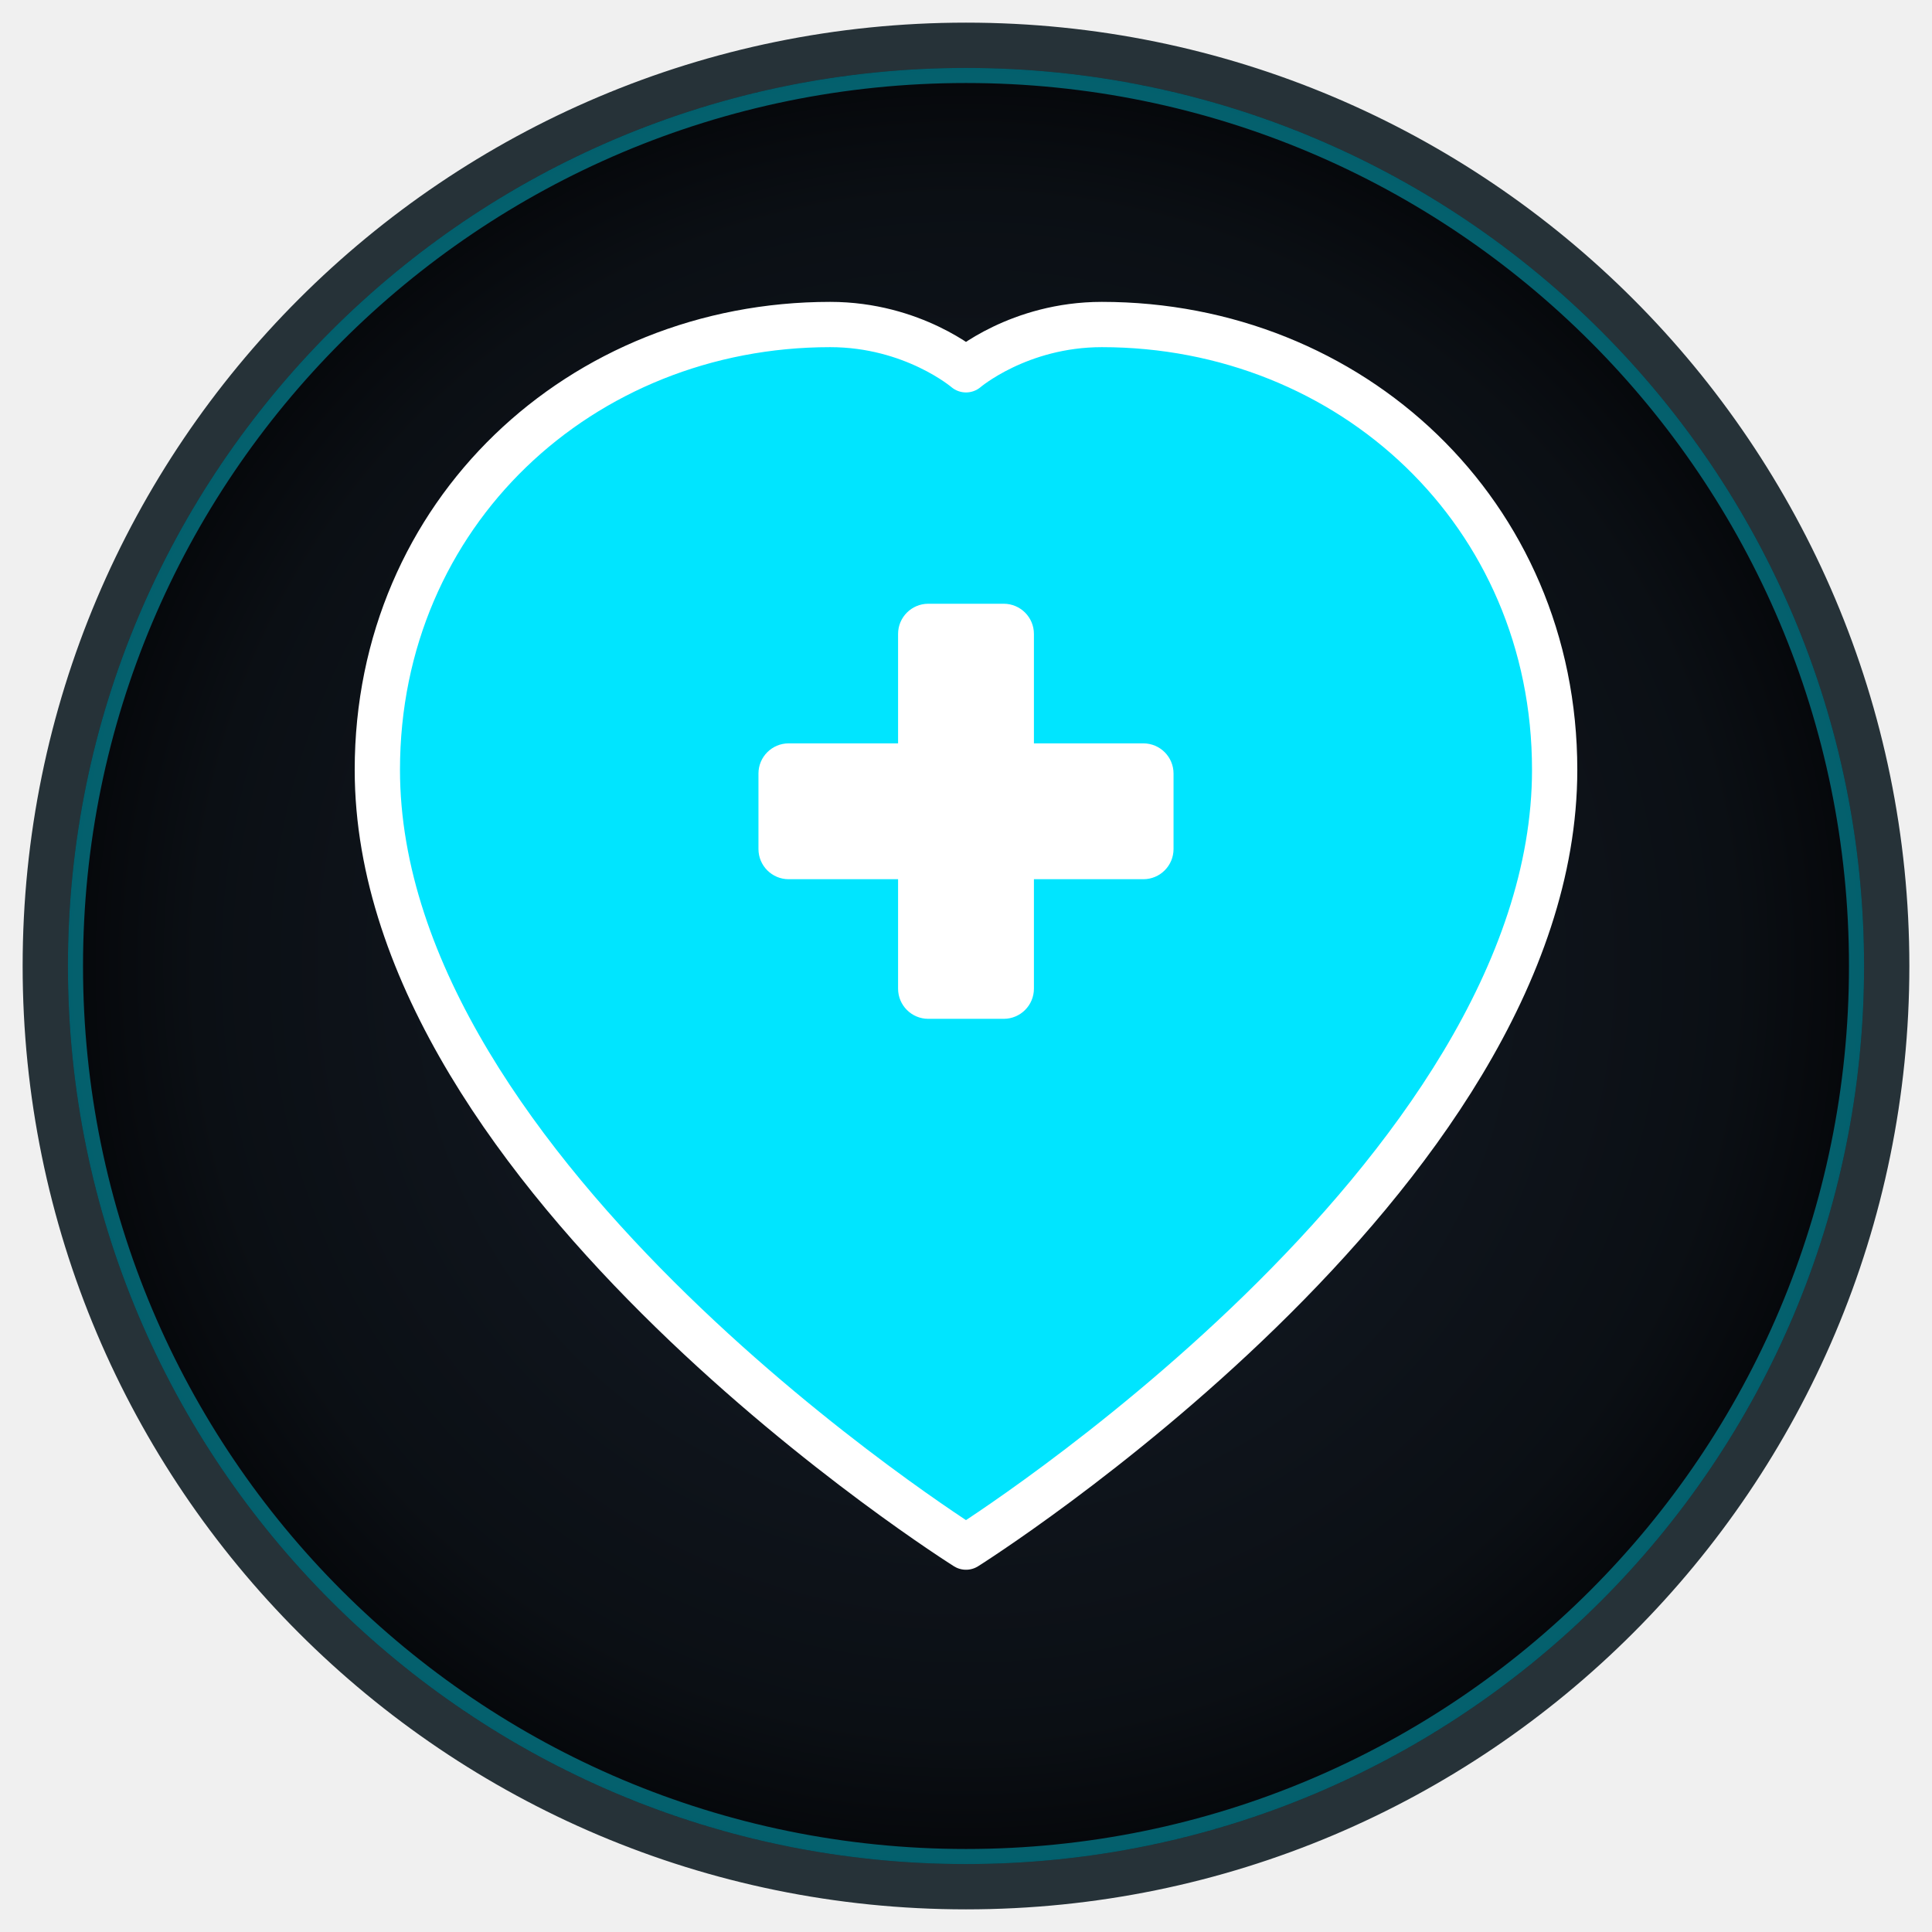
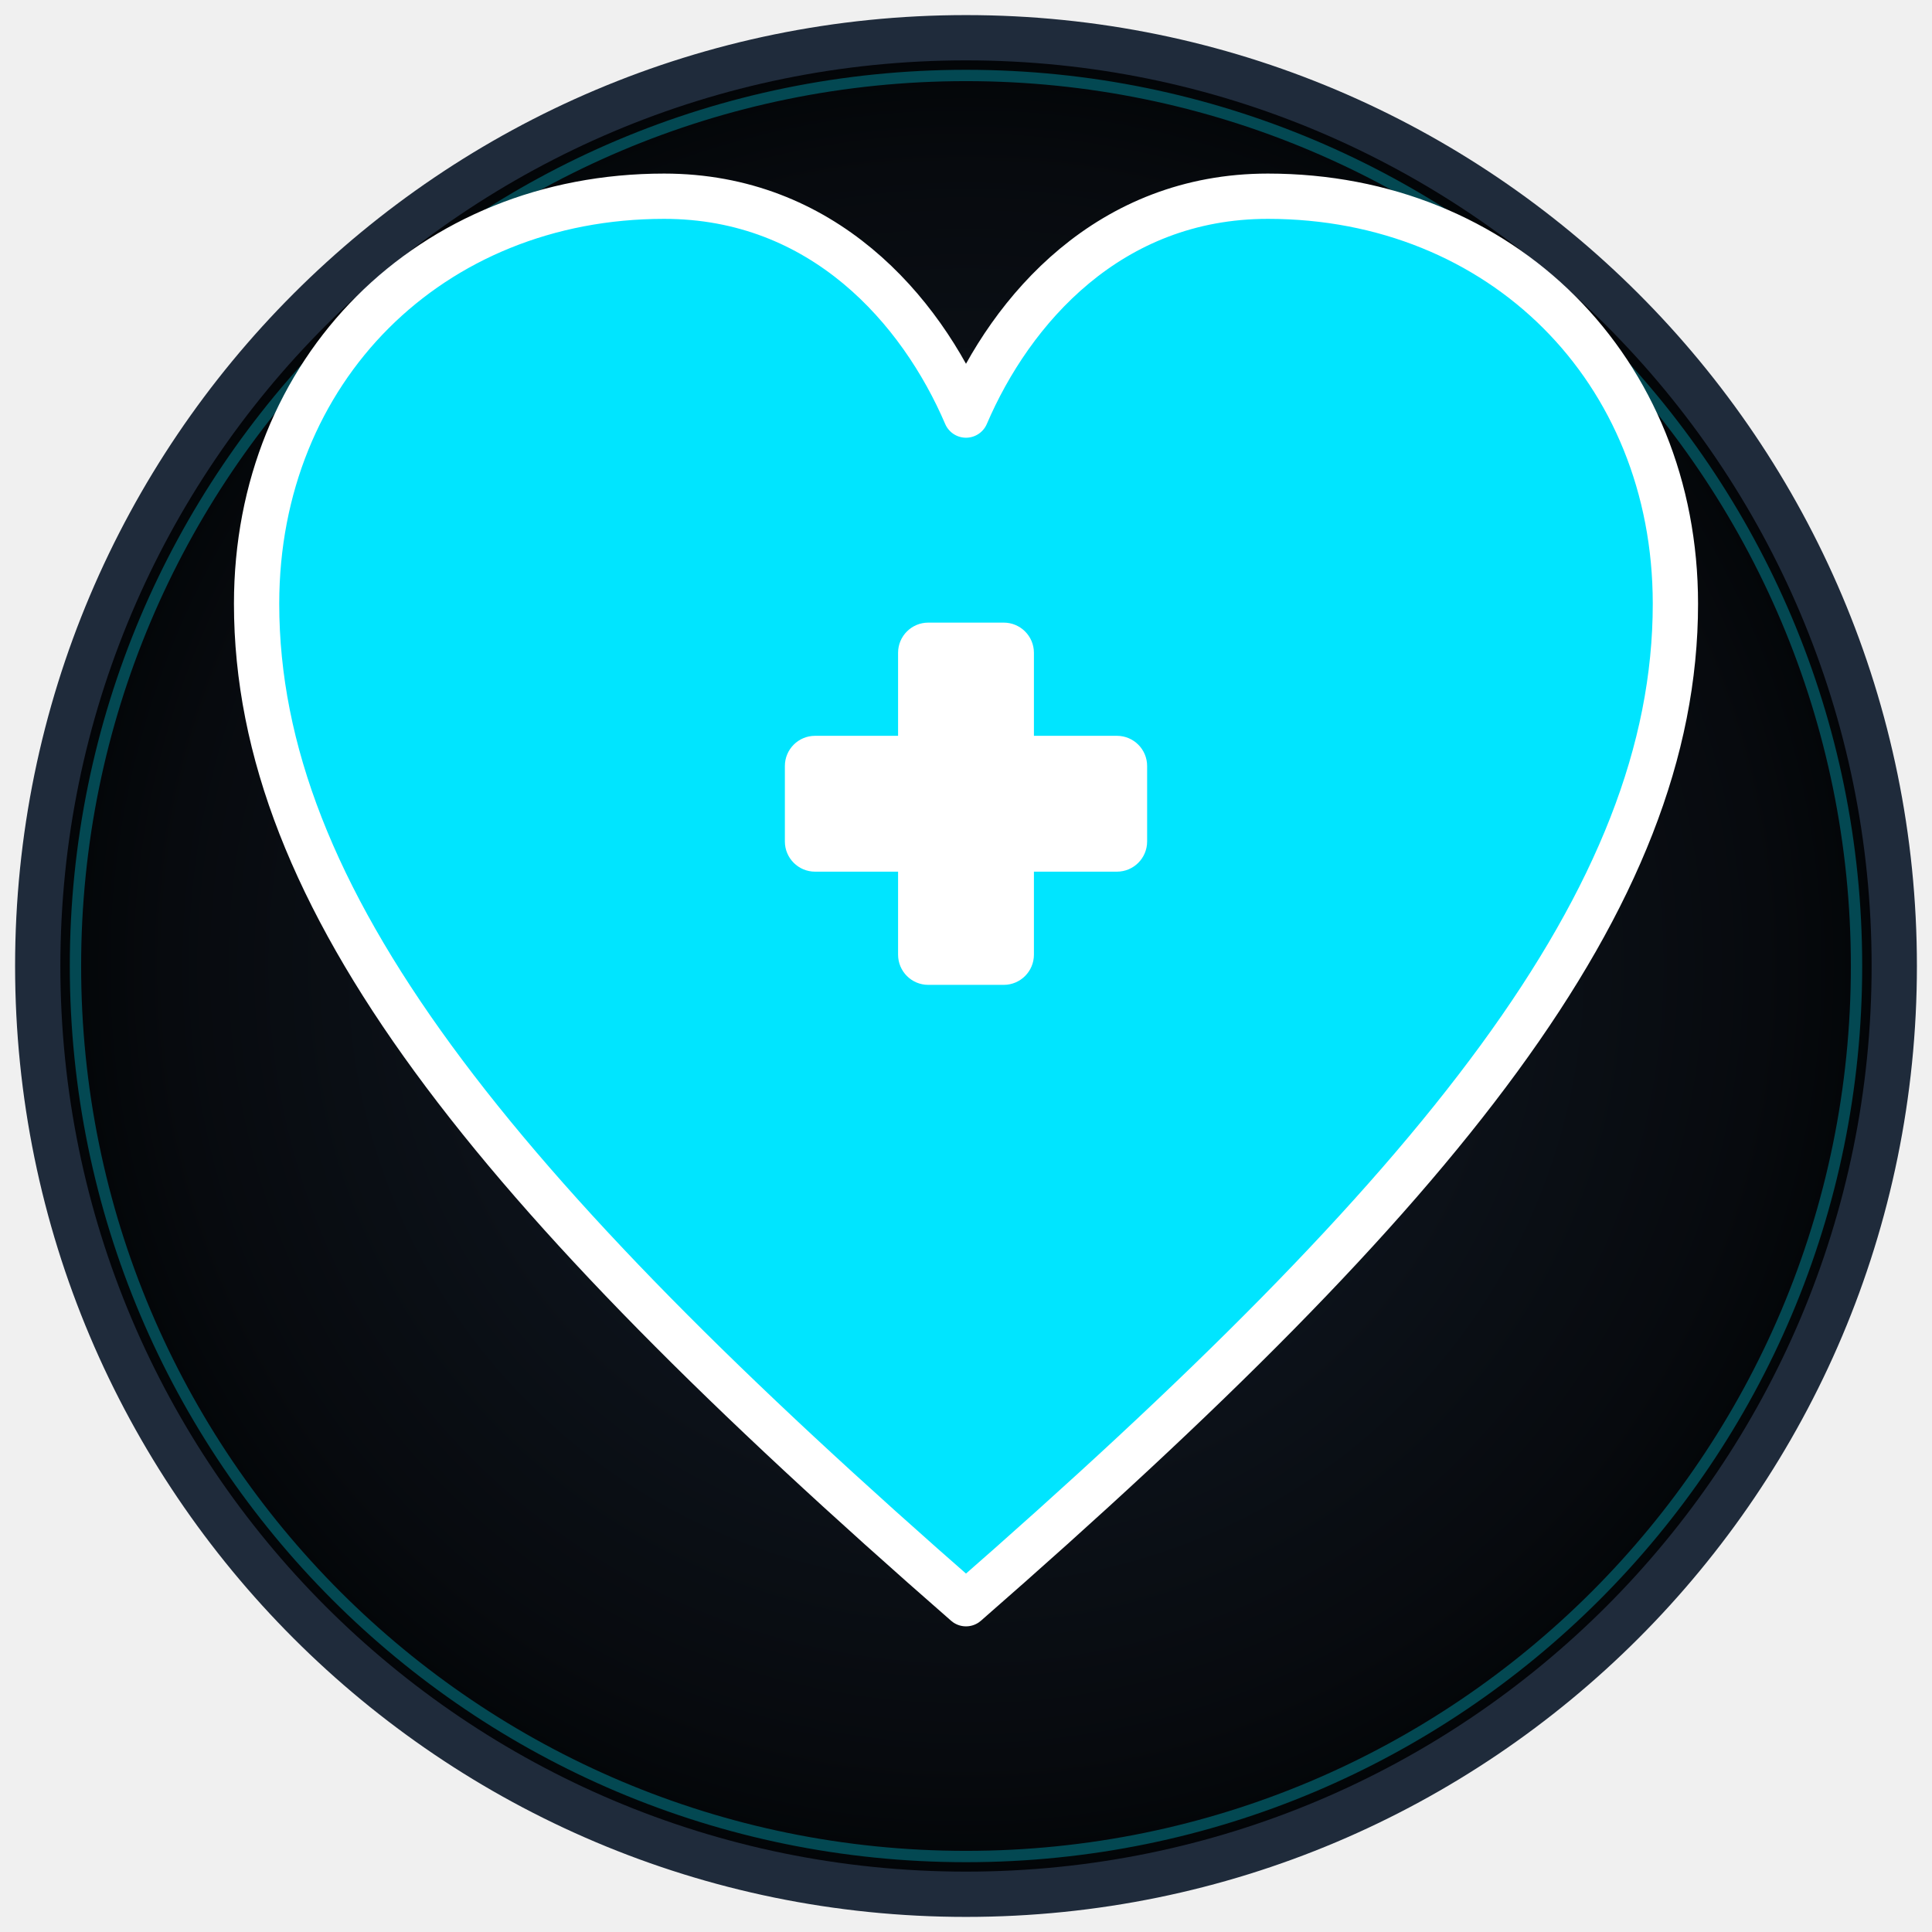
<svg xmlns="http://www.w3.org/2000/svg" viewBox="0 0 512 512" width="100%" height="100%">
  <defs>
    <radialGradient id="badgeGrad" cx="50%" cy="50%" r="50%">
-       <stop offset="0%" stop-color="#161f2b" />
-       <stop offset="85%" stop-color="#0B0F14" />
-       <stop offset="100%" stop-color="#05070a" />
+       <stop offset="0%" stop-color="#151E2B" />
+       <stop offset="85%" stop-color="#070A0E" />
+       <stop offset="100%" stop-color="#020406" />
    </radialGradient>
  </defs>
-   <circle cx="256" cy="256" r="244" fill="url(#badgeGrad)" stroke="#263238" stroke-width="12" />
-   <circle cx="256" cy="256" r="236" fill="none" stroke="#00E5FF" stroke-width="4" stroke-opacity="0.4" />
-   <path d="M 256,410 C 256,410 100,312 100,204 C 100,136 154,86 220,86 C 242,86 256,98 256,98 C 256,98 270,86 292,86 C 358,86 412,136 412,204 C 412,312 256,410 256,410 Z" fill="#00E5FF" stroke="#FFFFFF" stroke-width="12" stroke-linejoin="round" />
+   <circle cx="256" cy="256" r="246" fill="url(#badgeGrad)" stroke="#1F2B3B" stroke-width="12" />
+   <circle cx="256" cy="256" r="236" fill="none" stroke="#00E5FF" stroke-width="3" stroke-opacity="0.3" />
+   <path d="M 256,425 C 130,315 68,238 68,160 C 68,98 114,52 176,52 C 218,52 244,82 256,110 C 268,82 294,52 336,52 C 398,52 444,98 444,160 C 444,238 382,315 256,425 Z" fill="#00E5FF" stroke="#FFFFFF" stroke-width="12" stroke-linejoin="round" />
  <g fill="#FFFFFF">
-     <rect x="238" y="160" width="36" height="110" rx="8" />
-     <rect x="201" y="197" width="110" height="36" rx="8" />
+     <rect x="238" y="165" width="36" height="96" rx="8" />
+     <rect x="208" y="195" width="96" height="36" rx="8" />
  </g>
</svg>
